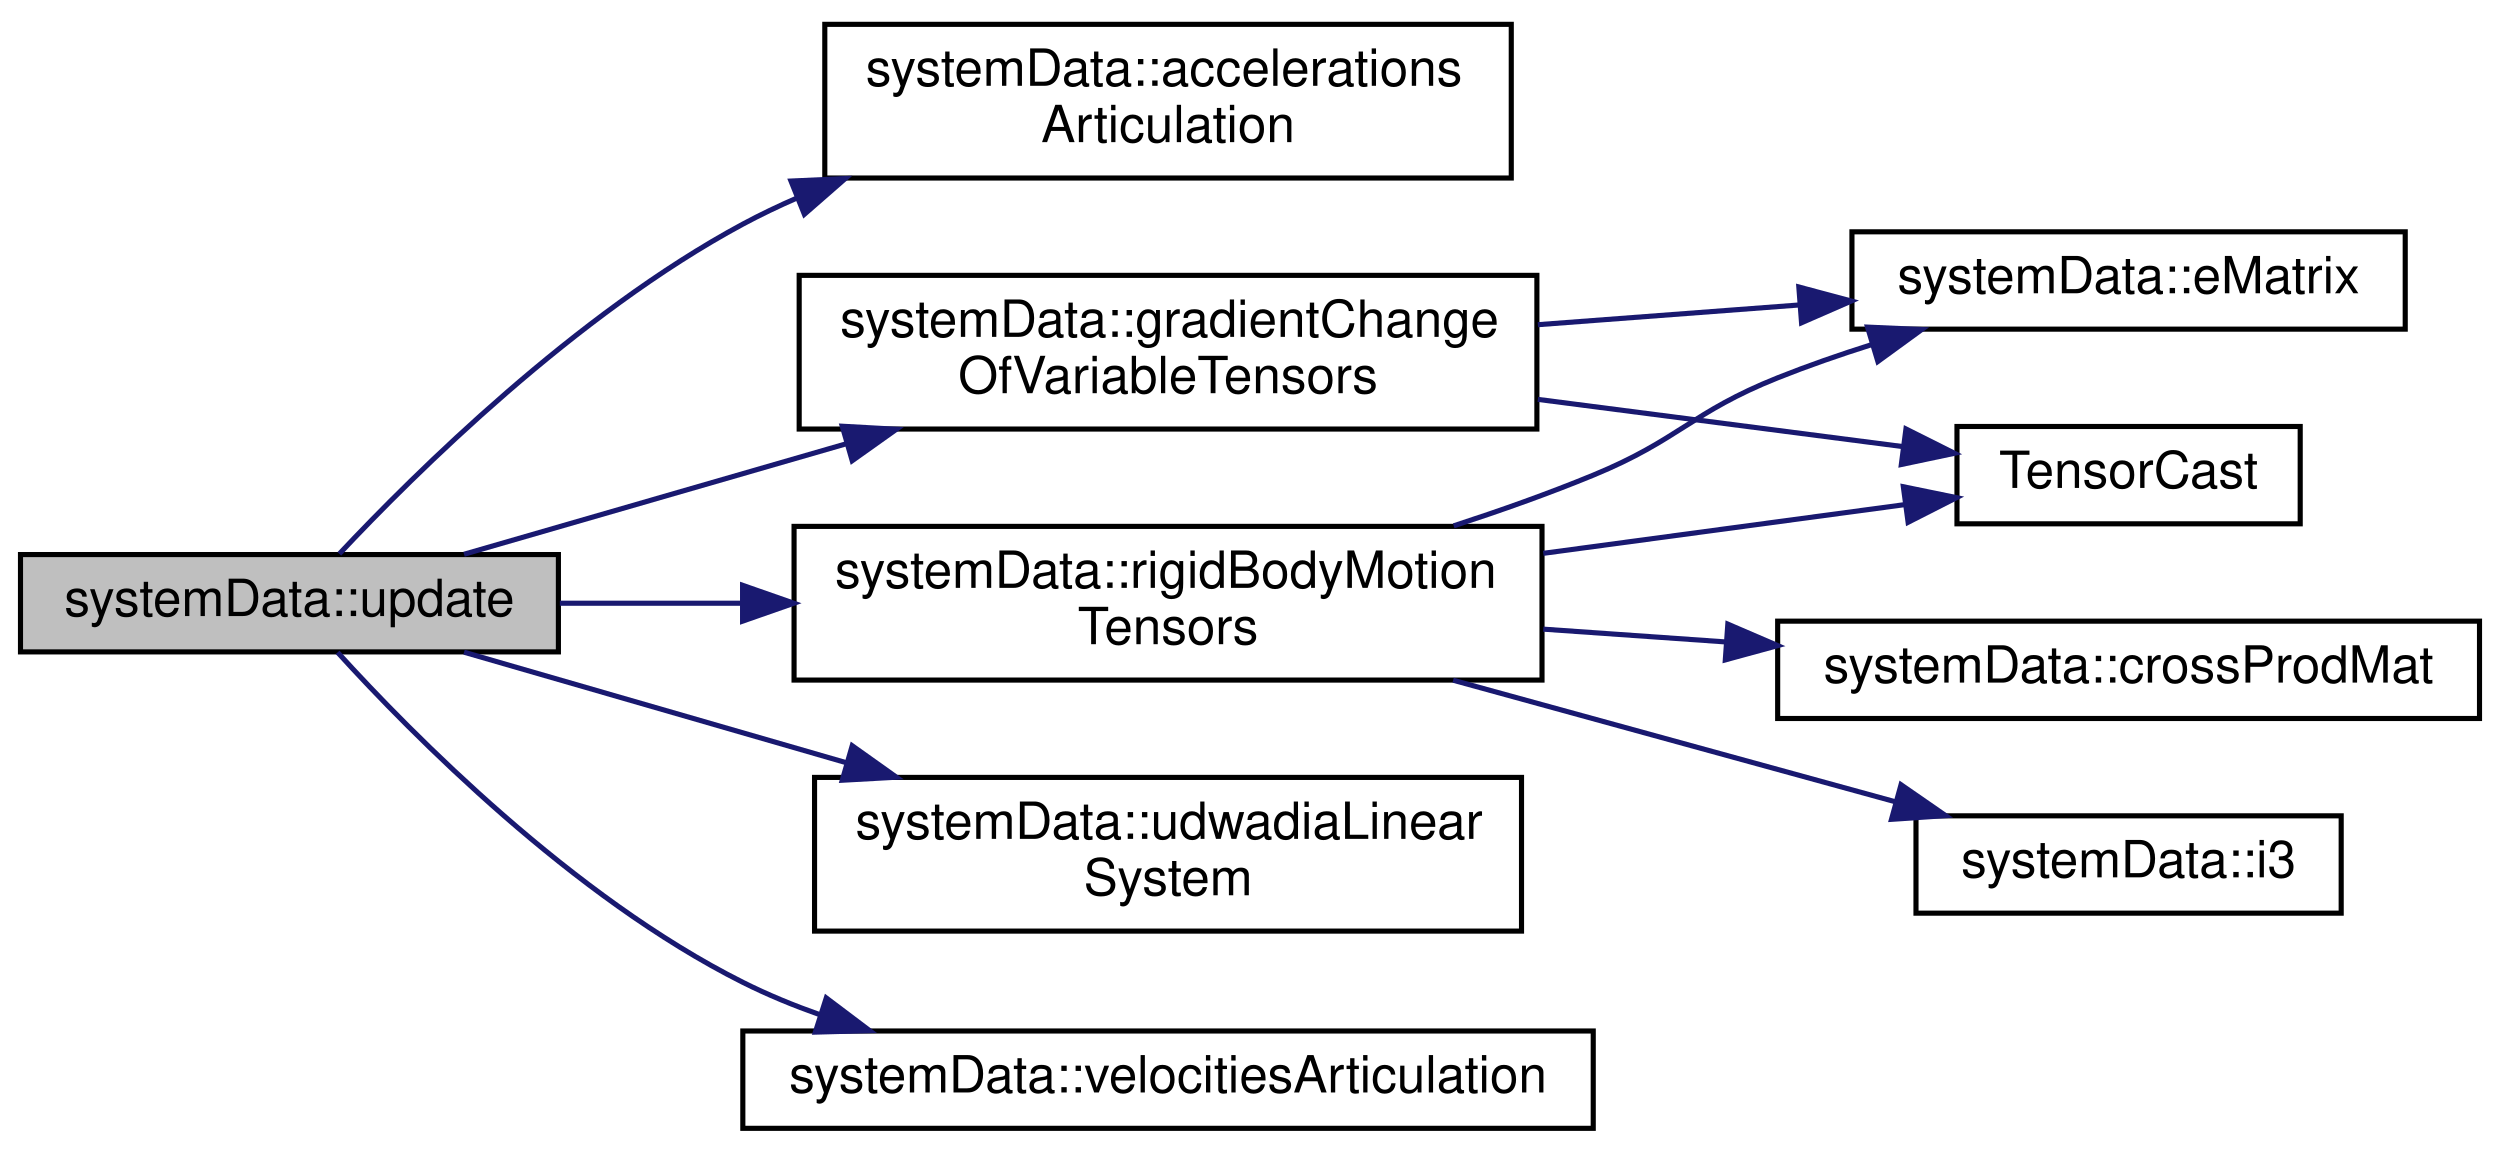
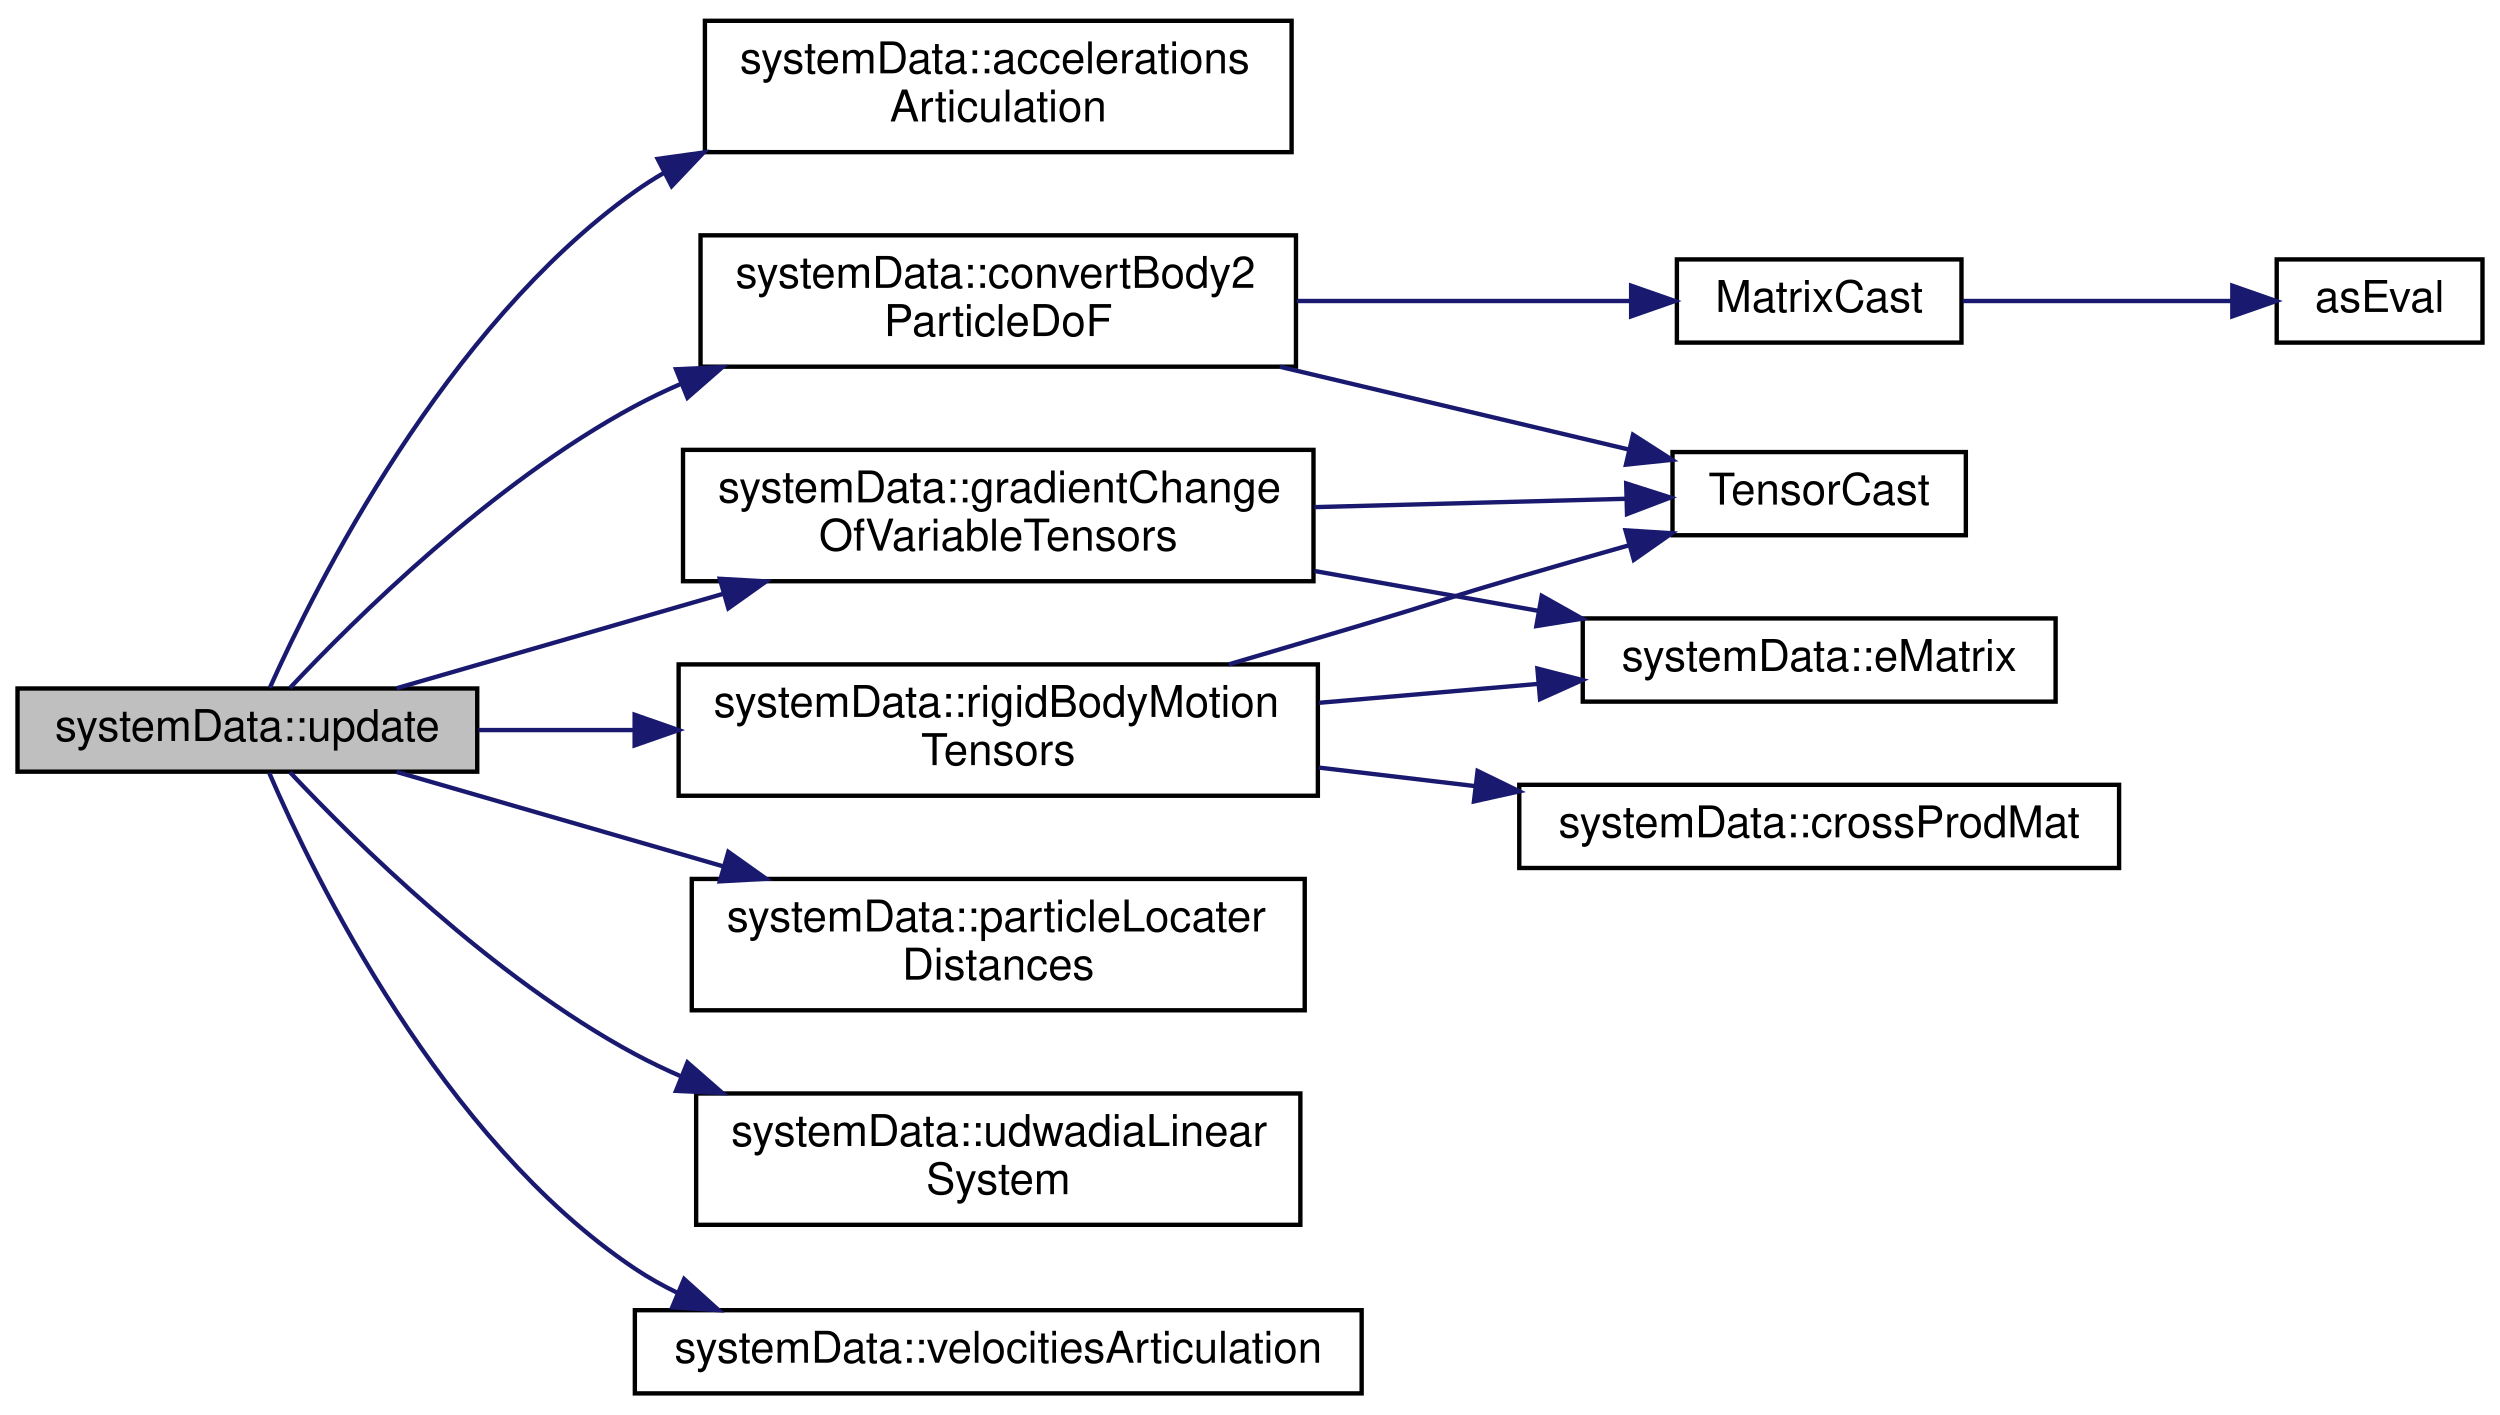
- <svg xmlns="http://www.w3.org/2000/svg" xmlns:xlink="http://www.w3.org/1999/xlink" width="488pt" height="225pt" viewBox="0.00 0.00 488.00 224.50">
-   <g id="graph0" class="graph" transform="scale(1 1) rotate(0) translate(4 220.5)">
+ <svg xmlns="http://www.w3.org/2000/svg" xmlns:xlink="http://www.w3.org/1999/xlink" width="571pt" height="323pt" viewBox="0.00 0.00 571.00 322.50">
+   <g id="graph0" class="graph" transform="scale(1 1) rotate(0) translate(4 318.5)">
    <g id="node1" class="node">
      <g id="a_node1">
        <a xlink:title="Updates all relevant rigid body motion tensors, respective gradients, and kinematic/Udwadia constrain...">
-           <polygon fill="#bfbfbf" stroke="black" points="0,-93.5 0,-112.5 105,-112.5 105,-93.5 0,-93.5" />
-           <text text-anchor="middle" x="52.5" y="-100.5" font-family="Helvetica,sans-Serif" font-size="10.00">systemData::update</text>
+           <polygon fill="#bfbfbf" stroke="black" points="0,-142.5 0,-161.5 105,-161.5 105,-142.5 0,-142.5" />
+           <text text-anchor="middle" x="52.5" y="-149.5" font-family="Helvetica,sans-Serif" font-size="10.00">systemData::update</text>
        </a>
      </g>
    </g>
    <g id="node2" class="node">
      <g id="a_node2">
        <a xlink:href="classsystemData.html#ac981cce9f038194aea9f48f57252ca7b" target="_top" xlink:title="Computes the articulation (linear) accelerations of the particles relative to their respective locate...">
-           <polygon fill="none" stroke="black" points="157,-186 157,-216 291,-216 291,-186 157,-186" />
-           <text text-anchor="start" x="165" y="-204" font-family="Helvetica,sans-Serif" font-size="10.00">systemData::accelerations</text>
-           <text text-anchor="middle" x="224" y="-193" font-family="Helvetica,sans-Serif" font-size="10.00">Articulation</text>
+           <polygon fill="none" stroke="black" points="157,-284 157,-314 291,-314 291,-284 157,-284" />
+           <text text-anchor="start" x="165" y="-302" font-family="Helvetica,sans-Serif" font-size="10.00">systemData::accelerations</text>
+           <text text-anchor="middle" x="224" y="-291" font-family="Helvetica,sans-Serif" font-size="10.00">Articulation</text>
        </a>
      </g>
    </g>
    <g id="edge1" class="edge">
-       <path fill="none" stroke="midnightblue" d="M62.24,-112.64C76.99,-128.35 108.41,-159.47 141,-177 144.43,-178.84 148.02,-180.56 151.7,-182.16" />
-       <polygon fill="midnightblue" stroke="midnightblue" points="150.4,-185.41 160.99,-185.89 153.01,-178.92 150.4,-185.41" />
+       <path fill="none" stroke="midnightblue" d="M57.63,-161.67C68.03,-184.88 97.66,-244.15 141,-275 143.11,-276.51 145.32,-277.92 147.6,-279.24" />
+       <polygon fill="midnightblue" stroke="midnightblue" points="146.21,-282.46 156.7,-283.92 149.41,-276.24 146.21,-282.46" />
    </g>
    <g id="node3" class="node">
      <g id="a_node3">
-         <a xlink:href="classsystemData.html#a3c41026c4b66d4f6e6e22a6398c6ced8" target="_top" xlink:title="Computes the gradients rigid body motion connectivity tensors and tensors associated with change of v...">
-           <polygon fill="none" stroke="black" points="152,-137 152,-167 296,-167 296,-137 152,-137" />
-           <text text-anchor="start" x="160" y="-155" font-family="Helvetica,sans-Serif" font-size="10.00">systemData::gradientChange</text>
-           <text text-anchor="middle" x="224" y="-144" font-family="Helvetica,sans-Serif" font-size="10.00">OfVariableTensors</text>
+         <a xlink:href="classsystemData.html#a2a35b86c91b3a2eb19612e6a2124a3ae" target="_top" xlink:title="Computes the particle D.o.F. from the body D.o.F.">
+           <polygon fill="none" stroke="black" points="156,-235 156,-265 292,-265 292,-235 156,-235" />
+           <text text-anchor="start" x="164" y="-253" font-family="Helvetica,sans-Serif" font-size="10.00">systemData::convertBody2</text>
+           <text text-anchor="middle" x="224" y="-242" font-family="Helvetica,sans-Serif" font-size="10.00">ParticleDoF</text>
        </a>
      </g>
    </g>
    <g id="edge2" class="edge">
-       <path fill="none" stroke="midnightblue" d="M86.58,-112.56C107.76,-118.69 135.9,-126.82 161.12,-134.11" />
-       <polygon fill="midnightblue" stroke="midnightblue" points="160.41,-137.55 170.98,-136.96 162.35,-130.82 160.41,-137.55" />
+       <path fill="none" stroke="midnightblue" d="M62.24,-161.64C76.99,-177.35 108.41,-208.47 141,-226 144.43,-227.84 148.02,-229.56 151.7,-231.16" />
+       <polygon fill="midnightblue" stroke="midnightblue" points="150.4,-234.41 160.99,-234.89 153.01,-227.92 150.4,-234.41" />
    </g>
-     <g id="node6" class="node">
-       <g id="a_node6">
-         <a xlink:href="classsystemData.html#a05afc9e7e7423d88def51ec43ab91a33" target="_top" xlink:title="Computes the rigid body motion connectivity tensors.">
-           <polygon fill="none" stroke="black" points="151,-88 151,-118 297,-118 297,-88 151,-88" />
-           <text text-anchor="start" x="159" y="-106" font-family="Helvetica,sans-Serif" font-size="10.00">systemData::rigidBodyMotion</text>
-           <text text-anchor="middle" x="224" y="-95" font-family="Helvetica,sans-Serif" font-size="10.00">Tensors</text>
+     <g id="node7" class="node">
+       <g id="a_node7">
+         <a xlink:href="classsystemData.html#a3c41026c4b66d4f6e6e22a6398c6ced8" target="_top" xlink:title="Computes the gradients rigid body motion connectivity tensors and tensors associated with change of v...">
+           <polygon fill="none" stroke="black" points="152,-186 152,-216 296,-216 296,-186 152,-186" />
+           <text text-anchor="start" x="160" y="-204" font-family="Helvetica,sans-Serif" font-size="10.00">systemData::gradientChange</text>
+           <text text-anchor="middle" x="224" y="-193" font-family="Helvetica,sans-Serif" font-size="10.00">OfVariableTensors</text>
        </a>
      </g>
    </g>
-     <g id="edge5" class="edge">
-       <path fill="none" stroke="midnightblue" d="M105.28,-103C116.53,-103 128.71,-103 140.82,-103" />
-       <polygon fill="midnightblue" stroke="midnightblue" points="140.95,-106.5 150.95,-103 140.95,-99.5 140.95,-106.5" />
+     <g id="edge6" class="edge">
+       <path fill="none" stroke="midnightblue" d="M86.58,-161.56C107.76,-167.69 135.9,-175.82 161.12,-183.11" />
+       <polygon fill="midnightblue" stroke="midnightblue" points="160.41,-186.55 170.98,-185.96 162.35,-179.82 160.41,-186.55" />
    </g>
    <g id="node9" class="node">
      <g id="a_node9">
+         <a xlink:href="classsystemData.html#a13eff8db030640c1075a7d03acdeecb6" target="_top" xlink:title="Computes the distance from each particle to its respective body's locater point.">
+           <polygon fill="none" stroke="black" points="154,-88 154,-118 294,-118 294,-88 154,-88" />
+           <text text-anchor="start" x="162" y="-106" font-family="Helvetica,sans-Serif" font-size="10.00">systemData::particleLocater</text>
+           <text text-anchor="middle" x="224" y="-95" font-family="Helvetica,sans-Serif" font-size="10.00">Distances</text>
+         </a>
+       </g>
+     </g>
+     <g id="edge9" class="edge">
+       <path fill="none" stroke="midnightblue" d="M86.58,-142.44C107.76,-136.31 135.9,-128.18 161.12,-120.89" />
+       <polygon fill="midnightblue" stroke="midnightblue" points="162.35,-124.18 170.98,-118.04 160.41,-117.45 162.35,-124.18" />
+     </g>
+     <g id="node10" class="node">
+       <g id="a_node10">
+         <a xlink:href="classsystemData.html#a05afc9e7e7423d88def51ec43ab91a33" target="_top" xlink:title="Computes the rigid body motion connectivity tensors.">
+           <polygon fill="none" stroke="black" points="151,-137 151,-167 297,-167 297,-137 151,-137" />
+           <text text-anchor="start" x="159" y="-155" font-family="Helvetica,sans-Serif" font-size="10.00">systemData::rigidBodyMotion</text>
+           <text text-anchor="middle" x="224" y="-144" font-family="Helvetica,sans-Serif" font-size="10.00">Tensors</text>
+         </a>
+       </g>
+     </g>
+     <g id="edge10" class="edge">
+       <path fill="none" stroke="midnightblue" d="M105.28,-152C116.53,-152 128.71,-152 140.82,-152" />
+       <polygon fill="midnightblue" stroke="midnightblue" points="140.95,-155.5 150.95,-152 140.95,-148.5 140.95,-155.5" />
+     </g>
+     <g id="node12" class="node">
+       <g id="a_node12">
        <a xlink:href="classsystemData.html#aaf3a4980d7dc49d7339a828ed95ee4d6" target="_top" xlink:title="Computes the Udwadia constraint matrix and vector to uphold the quaternion unitary norm for each body...">
          <polygon fill="none" stroke="black" points="155,-39 155,-69 293,-69 293,-39 155,-39" />
          <text text-anchor="start" x="163" y="-57" font-family="Helvetica,sans-Serif" font-size="10.00">systemData::udwadiaLinear</text>
          <text text-anchor="middle" x="224" y="-46" font-family="Helvetica,sans-Serif" font-size="10.00">System</text>
        </a>
      </g>
    </g>
-     <g id="edge10" class="edge">
-       <path fill="none" stroke="midnightblue" d="M86.58,-93.44C107.76,-87.31 135.9,-79.18 161.12,-71.89" />
-       <polygon fill="midnightblue" stroke="midnightblue" points="162.35,-75.18 170.98,-69.04 160.41,-68.45 162.35,-75.18" />
+     <g id="edge14" class="edge">
+       <path fill="none" stroke="midnightblue" d="M62.24,-142.36C76.99,-126.65 108.41,-95.53 141,-78 144.43,-76.16 148.02,-74.44 151.7,-72.84" />
+       <polygon fill="midnightblue" stroke="midnightblue" points="153.01,-76.08 160.99,-69.11 150.4,-69.59 153.01,-76.08" />
    </g>
-     <g id="node10" class="node">
-       <g id="a_node10">
+     <g id="node13" class="node">
+       <g id="a_node13">
        <a xlink:href="classsystemData.html#a6bd16f2dd99236594ce5b12cd2cab57a" target="_top" xlink:title="Computes the articulation (linear) velocities of the particles relative to their respective locater p...">
          <polygon fill="none" stroke="black" points="141,-0.5 141,-19.5 307,-19.5 307,-0.5 141,-0.5" />
          <text text-anchor="middle" x="224" y="-7.5" font-family="Helvetica,sans-Serif" font-size="10.00">systemData::velocitiesArticulation</text>
        </a>
      </g>
    </g>
-     <g id="edge11" class="edge">
-       <path fill="none" stroke="midnightblue" d="M61.9,-93.41C76.38,-77.48 107.74,-45.68 141,-29 145.82,-26.58 150.95,-24.47 156.2,-22.62" />
-       <polygon fill="midnightblue" stroke="midnightblue" points="157.29,-25.95 165.75,-19.57 155.16,-19.28 157.29,-25.95" />
+     <g id="edge15" class="edge">
+       <path fill="none" stroke="midnightblue" d="M57.51,-142.17C67.68,-118.6 96.8,-58.6 141,-29 144.1,-26.93 147.39,-25.08 150.81,-23.43" />
+       <polygon fill="midnightblue" stroke="midnightblue" points="152.25,-26.62 160.11,-19.52 149.54,-20.17 152.25,-26.62" />
    </g>
    <g id="node4" class="node">
      <g id="a_node4">
-         <a xlink:href="classsystemData.html#a19a83a255eb6f1de4bcfe2ea8e31ffa9" target="_top" xlink:title="Computes the E matrix of quaternion (4-vector) input.">
-           <polygon fill="none" stroke="black" points="357.5,-156.5 357.5,-175.5 465.5,-175.5 465.5,-156.5 357.5,-156.5" />
-           <text text-anchor="middle" x="411.5" y="-163.5" font-family="Helvetica,sans-Serif" font-size="10.00">systemData::eMatrix</text>
+         <a xlink:href="helper__eigenTensorConversion_8hpp.html#a556d08b55a6ad7cd703b6db06194e5cf" target="_top" xlink:title=" ">
+           <polygon fill="none" stroke="black" points="379,-240.5 379,-259.5 444,-259.5 444,-240.5 379,-240.5" />
+           <text text-anchor="middle" x="411.5" y="-247.5" font-family="Helvetica,sans-Serif" font-size="10.00">MatrixCast</text>
        </a>
      </g>
    </g>
    <g id="edge3" class="edge">
-       <path fill="none" stroke="midnightblue" d="M296.19,-157.37C313.03,-158.64 330.87,-159.99 347.32,-161.23" />
-       <polygon fill="midnightblue" stroke="midnightblue" points="347.13,-164.73 357.37,-161.99 347.66,-157.75 347.13,-164.73" />
+       <path fill="none" stroke="midnightblue" d="M292.23,-250C317.65,-250 345.85,-250 368.33,-250" />
+       <polygon fill="midnightblue" stroke="midnightblue" points="368.55,-253.5 378.55,-250 368.55,-246.5 368.55,-253.5" />
+     </g>
+     <g id="node6" class="node">
+       <g id="a_node6">
+         <a xlink:href="helper__eigenTensorConversion_8hpp.html#a3a32f7de3f099464192073a93b34d580" target="_top" xlink:title="Convert Eigen::Matrix --&gt; Eigen::Tensor.">
+           <polygon fill="none" stroke="black" points="378,-196.5 378,-215.5 445,-215.5 445,-196.5 378,-196.5" />
+           <text text-anchor="middle" x="411.5" y="-203.5" font-family="Helvetica,sans-Serif" font-size="10.00">TensorCast</text>
+         </a>
+       </g>
+     </g>
+     <g id="edge5" class="edge">
+       <path fill="none" stroke="midnightblue" d="M288.32,-234.98C314.56,-228.76 344.3,-221.7 367.88,-216.11" />
+       <polygon fill="midnightblue" stroke="midnightblue" points="368.98,-219.45 377.9,-213.73 367.37,-212.63 368.98,-219.45" />
    </g>
    <g id="node5" class="node">
      <g id="a_node5">
-         <a xlink:href="helper__eigenTensorConversion_8hpp.html#a3a32f7de3f099464192073a93b34d580" target="_top" xlink:title="Convert Eigen::Matrix --&gt; Eigen::Tensor.">
-           <polygon fill="none" stroke="black" points="378,-118.5 378,-137.5 445,-137.5 445,-118.5 378,-118.5" />
-           <text text-anchor="middle" x="411.5" y="-125.5" font-family="Helvetica,sans-Serif" font-size="10.00">TensorCast</text>
+         <a xlink:href="helper__eigenTensorConversion_8hpp.html#a2a7eca6b17fb874869047bd0b5f11b46" target="_top" xlink:title="Convert between Eigen::Tensor and Eigen::Matrix classes.">
+           <polygon fill="none" stroke="black" points="516,-240.5 516,-259.5 563,-259.5 563,-240.5 516,-240.5" />
+           <text text-anchor="middle" x="539.5" y="-247.5" font-family="Helvetica,sans-Serif" font-size="10.00">asEval</text>
        </a>
      </g>
    </g>
    <g id="edge4" class="edge">
-       <path fill="none" stroke="midnightblue" d="M296.19,-142.79C320.25,-139.68 346.35,-136.3 367.54,-133.56" />
-       <polygon fill="midnightblue" stroke="midnightblue" points="368.04,-137.02 377.51,-132.27 367.14,-130.08 368.04,-137.02" />
+       <path fill="none" stroke="midnightblue" d="M444.3,-250C463.03,-250 486.69,-250 505.61,-250" />
+       <polygon fill="midnightblue" stroke="midnightblue" points="505.86,-253.5 515.86,-250 505.86,-246.5 505.86,-253.5" />
    </g>
-     <g id="edge7" class="edge">
-       <path fill="none" stroke="midnightblue" d="M279.76,-118.11C288.96,-121.1 298.33,-124.43 307,-128 323.73,-134.89 326.2,-140.29 343,-147 348.86,-149.34 355.12,-151.51 361.37,-153.49" />
-       <polygon fill="midnightblue" stroke="midnightblue" points="360.54,-156.9 371.13,-156.43 362.56,-150.19 360.54,-156.9" />
+     <g id="edge8" class="edge">
+       <path fill="none" stroke="midnightblue" d="M296.19,-202.92C320.14,-203.56 346.12,-204.26 367.25,-204.83" />
+       <polygon fill="midnightblue" stroke="midnightblue" points="367.42,-208.34 377.51,-205.11 367.61,-201.34 367.42,-208.34" />
    </g>
-     <g id="edge9" class="edge">
-       <path fill="none" stroke="midnightblue" d="M297.25,-112.74C321.1,-115.95 346.84,-119.42 367.75,-122.24" />
-       <polygon fill="midnightblue" stroke="midnightblue" points="367.53,-125.74 377.91,-123.61 368.46,-118.8 367.53,-125.74" />
-     </g>
-     <g id="node7" class="node">
-       <g id="a_node7">
-         <a xlink:href="classsystemData.html#a0a77c933b764fb36c64ec5e66011482c" target="_top" xlink:title="Function takes in vector in vector cross-product expression: .">
-           <polygon fill="none" stroke="black" points="343,-80.5 343,-99.5 480,-99.5 480,-80.5 343,-80.5" />
-           <text text-anchor="middle" x="411.5" y="-87.5" font-family="Helvetica,sans-Serif" font-size="10.00">systemData::crossProdMat</text>
+     <g id="node8" class="node">
+       <g id="a_node8">
+         <a xlink:href="classsystemData.html#a19a83a255eb6f1de4bcfe2ea8e31ffa9" target="_top" xlink:title="Computes the E matrix of quaternion (4-vector) input.">
+           <polygon fill="none" stroke="black" points="357.5,-158.5 357.5,-177.5 465.5,-177.5 465.5,-158.5 357.5,-158.5" />
+           <text text-anchor="middle" x="411.5" y="-165.5" font-family="Helvetica,sans-Serif" font-size="10.00">systemData::eMatrix</text>
        </a>
      </g>
    </g>
-     <g id="edge6" class="edge">
-       <path fill="none" stroke="midnightblue" d="M297.25,-97.94C308.9,-97.12 320.99,-96.27 332.76,-95.45" />
-       <polygon fill="midnightblue" stroke="midnightblue" points="333.27,-98.92 343,-94.73 332.78,-91.94 333.27,-98.92" />
+     <g id="edge7" class="edge">
+       <path fill="none" stroke="midnightblue" d="M296.19,-188.34C313.03,-185.34 330.87,-182.17 347.32,-179.24" />
+       <polygon fill="midnightblue" stroke="midnightblue" points="348.13,-182.65 357.37,-177.45 346.91,-175.76 348.13,-182.65" />
    </g>
-     <g id="node8" class="node">
-       <g id="a_node8">
-         <a xlink:href="classsystemData.html#a9a8e856d1285735bfb9cbd41ef764345" target="_top" xlink:title=" ">
-           <polygon fill="none" stroke="black" points="370,-42.5 370,-61.5 453,-61.5 453,-42.5 370,-42.5" />
-           <text text-anchor="middle" x="411.5" y="-49.5" font-family="Helvetica,sans-Serif" font-size="10.00">systemData::i3</text>
+     <g id="edge13" class="edge">
+       <path fill="none" stroke="midnightblue" d="M276.64,-167.01C286.72,-169.97 297.19,-173.07 307,-176 323.03,-180.79 326.95,-182.29 343,-187 351.06,-189.36 359.67,-191.83 367.96,-194.18" />
+       <polygon fill="midnightblue" stroke="midnightblue" points="367.27,-197.62 377.84,-196.96 369.17,-190.88 367.27,-197.62" />
+     </g>
+     <g id="edge12" class="edge">
+       <path fill="none" stroke="midnightblue" d="M297.25,-158.23C313.69,-159.65 331.03,-161.15 347.07,-162.53" />
+       <polygon fill="midnightblue" stroke="midnightblue" points="347.14,-166.05 357.4,-163.42 347.74,-159.07 347.14,-166.05" />
+     </g>
+     <g id="node11" class="node">
+       <g id="a_node11">
+         <a xlink:href="classsystemData.html#a0a77c933b764fb36c64ec5e66011482c" target="_top" xlink:title="Function takes in vector in vector cross-product expression: .">
+           <polygon fill="none" stroke="black" points="343,-120.5 343,-139.5 480,-139.5 480,-120.5 343,-120.5" />
+           <text text-anchor="middle" x="411.5" y="-127.5" font-family="Helvetica,sans-Serif" font-size="10.00">systemData::crossProdMat</text>
        </a>
      </g>
    </g>
-     <g id="edge8" class="edge">
-       <path fill="none" stroke="midnightblue" d="M279.65,-87.97C307.11,-80.43 339.95,-71.4 365.87,-64.27" />
-       <polygon fill="midnightblue" stroke="midnightblue" points="367.08,-67.57 375.79,-61.54 365.22,-60.82 367.08,-67.57" />
+     <g id="edge11" class="edge">
+       <path fill="none" stroke="midnightblue" d="M297.25,-143.43C308.9,-142.05 320.99,-140.62 332.76,-139.22" />
+       <polygon fill="midnightblue" stroke="midnightblue" points="333.48,-142.66 343,-138.01 332.65,-135.71 333.48,-142.66" />
    </g>
  </g>
</svg>
